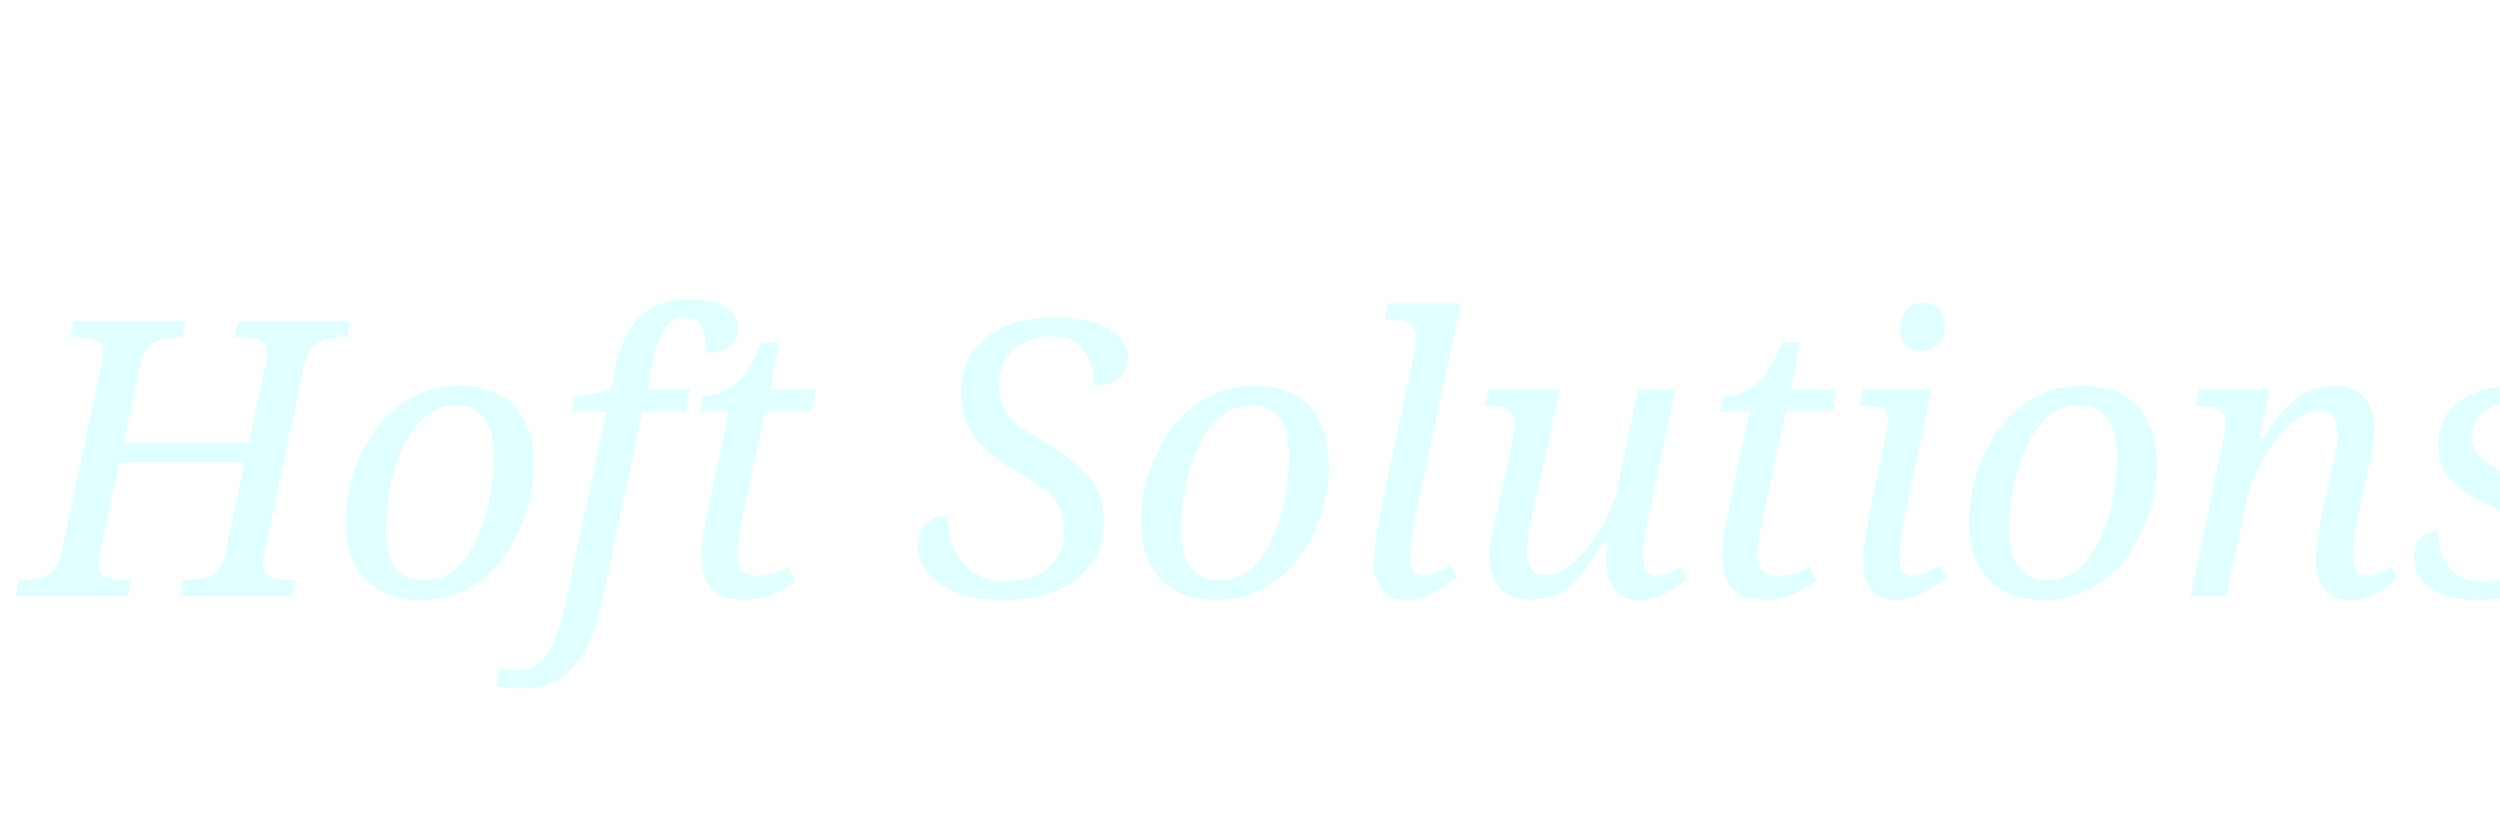
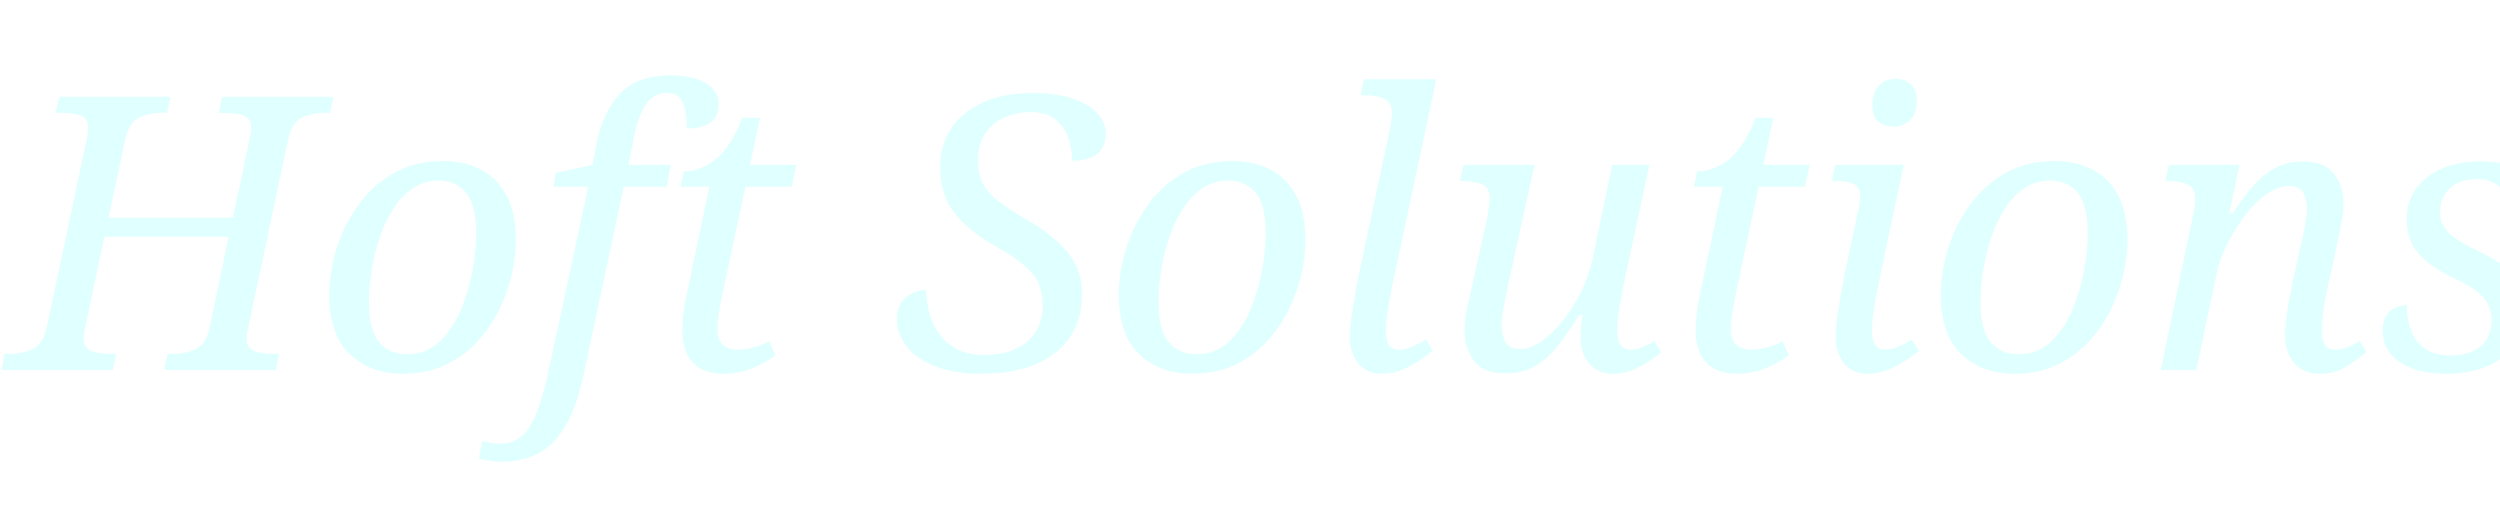
- <svg xmlns="http://www.w3.org/2000/svg" id="Layer_1" version="1.1" viewBox="0 0 292 95">
+ <svg xmlns="http://www.w3.org/2000/svg" id="Layer_1" version="1.1" viewBox="0 0 470.56 97.78">
  <defs>
    <style>
      .st0 {
        fill: #e0ffff;
        font-family: Georgia-Italic, Georgia;
-         font-size: 45px;
+         font-size: 72px;
        font-style: italic;
        isolation: isolate;
      }
    </style>
  </defs>
-   <text class="st0" transform="translate(2.78 69.63)">
+   <text class="st0" transform="translate(1.78 69.63)">
    <tspan x="0" y="0">Hoft Solutions</tspan>
  </text>
</svg>
